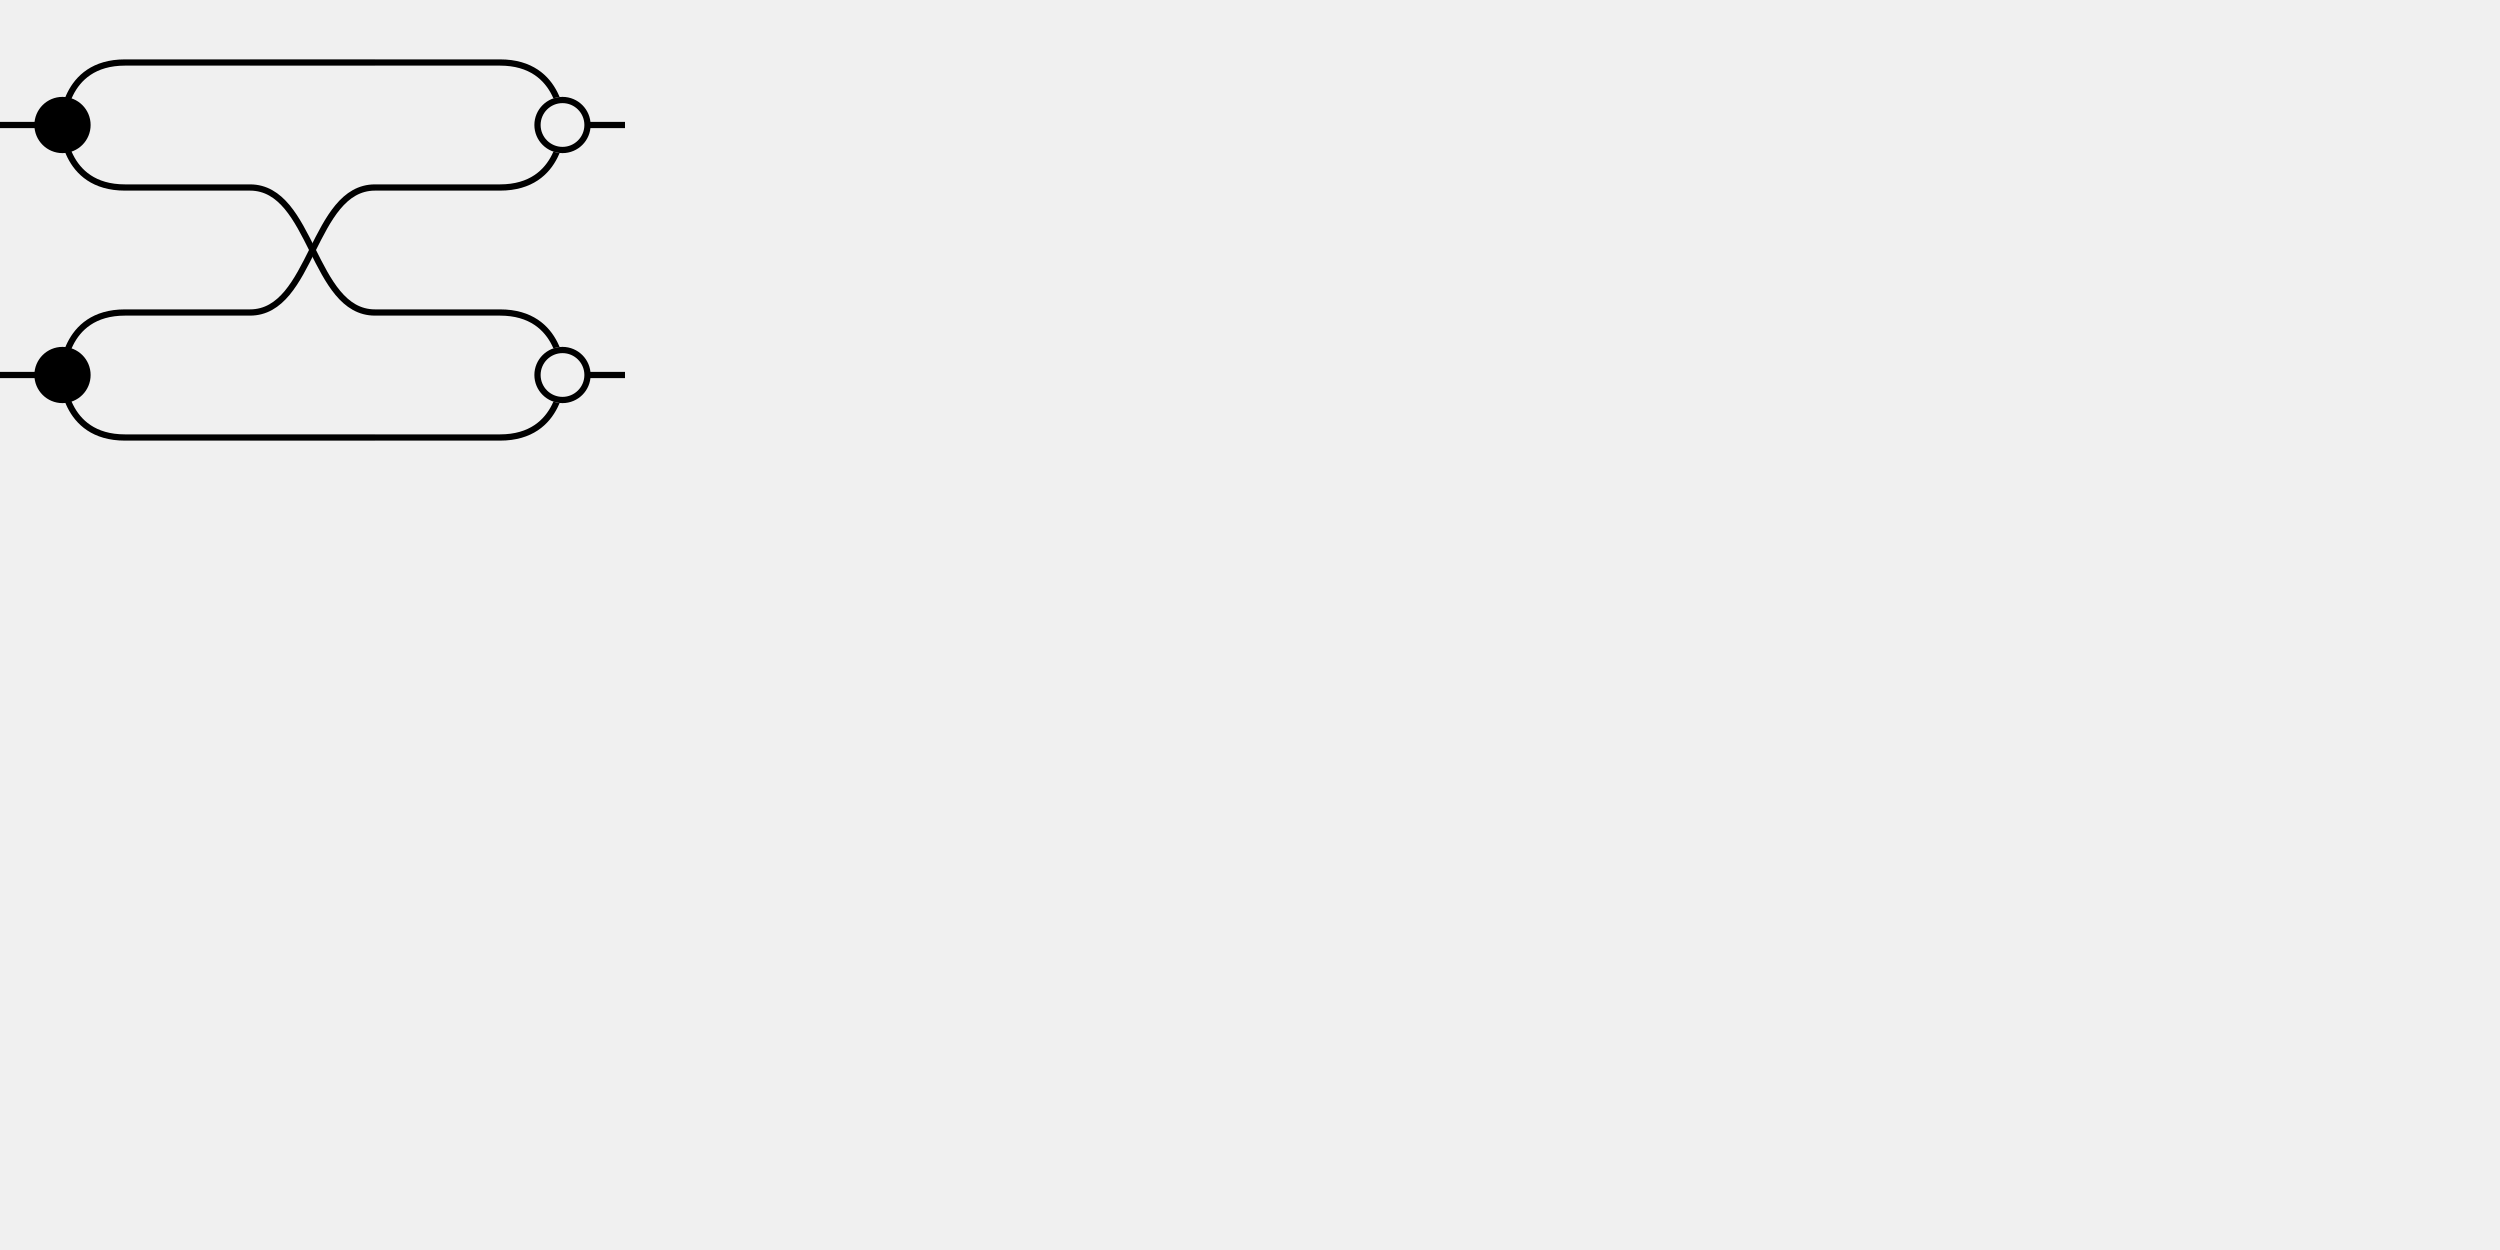
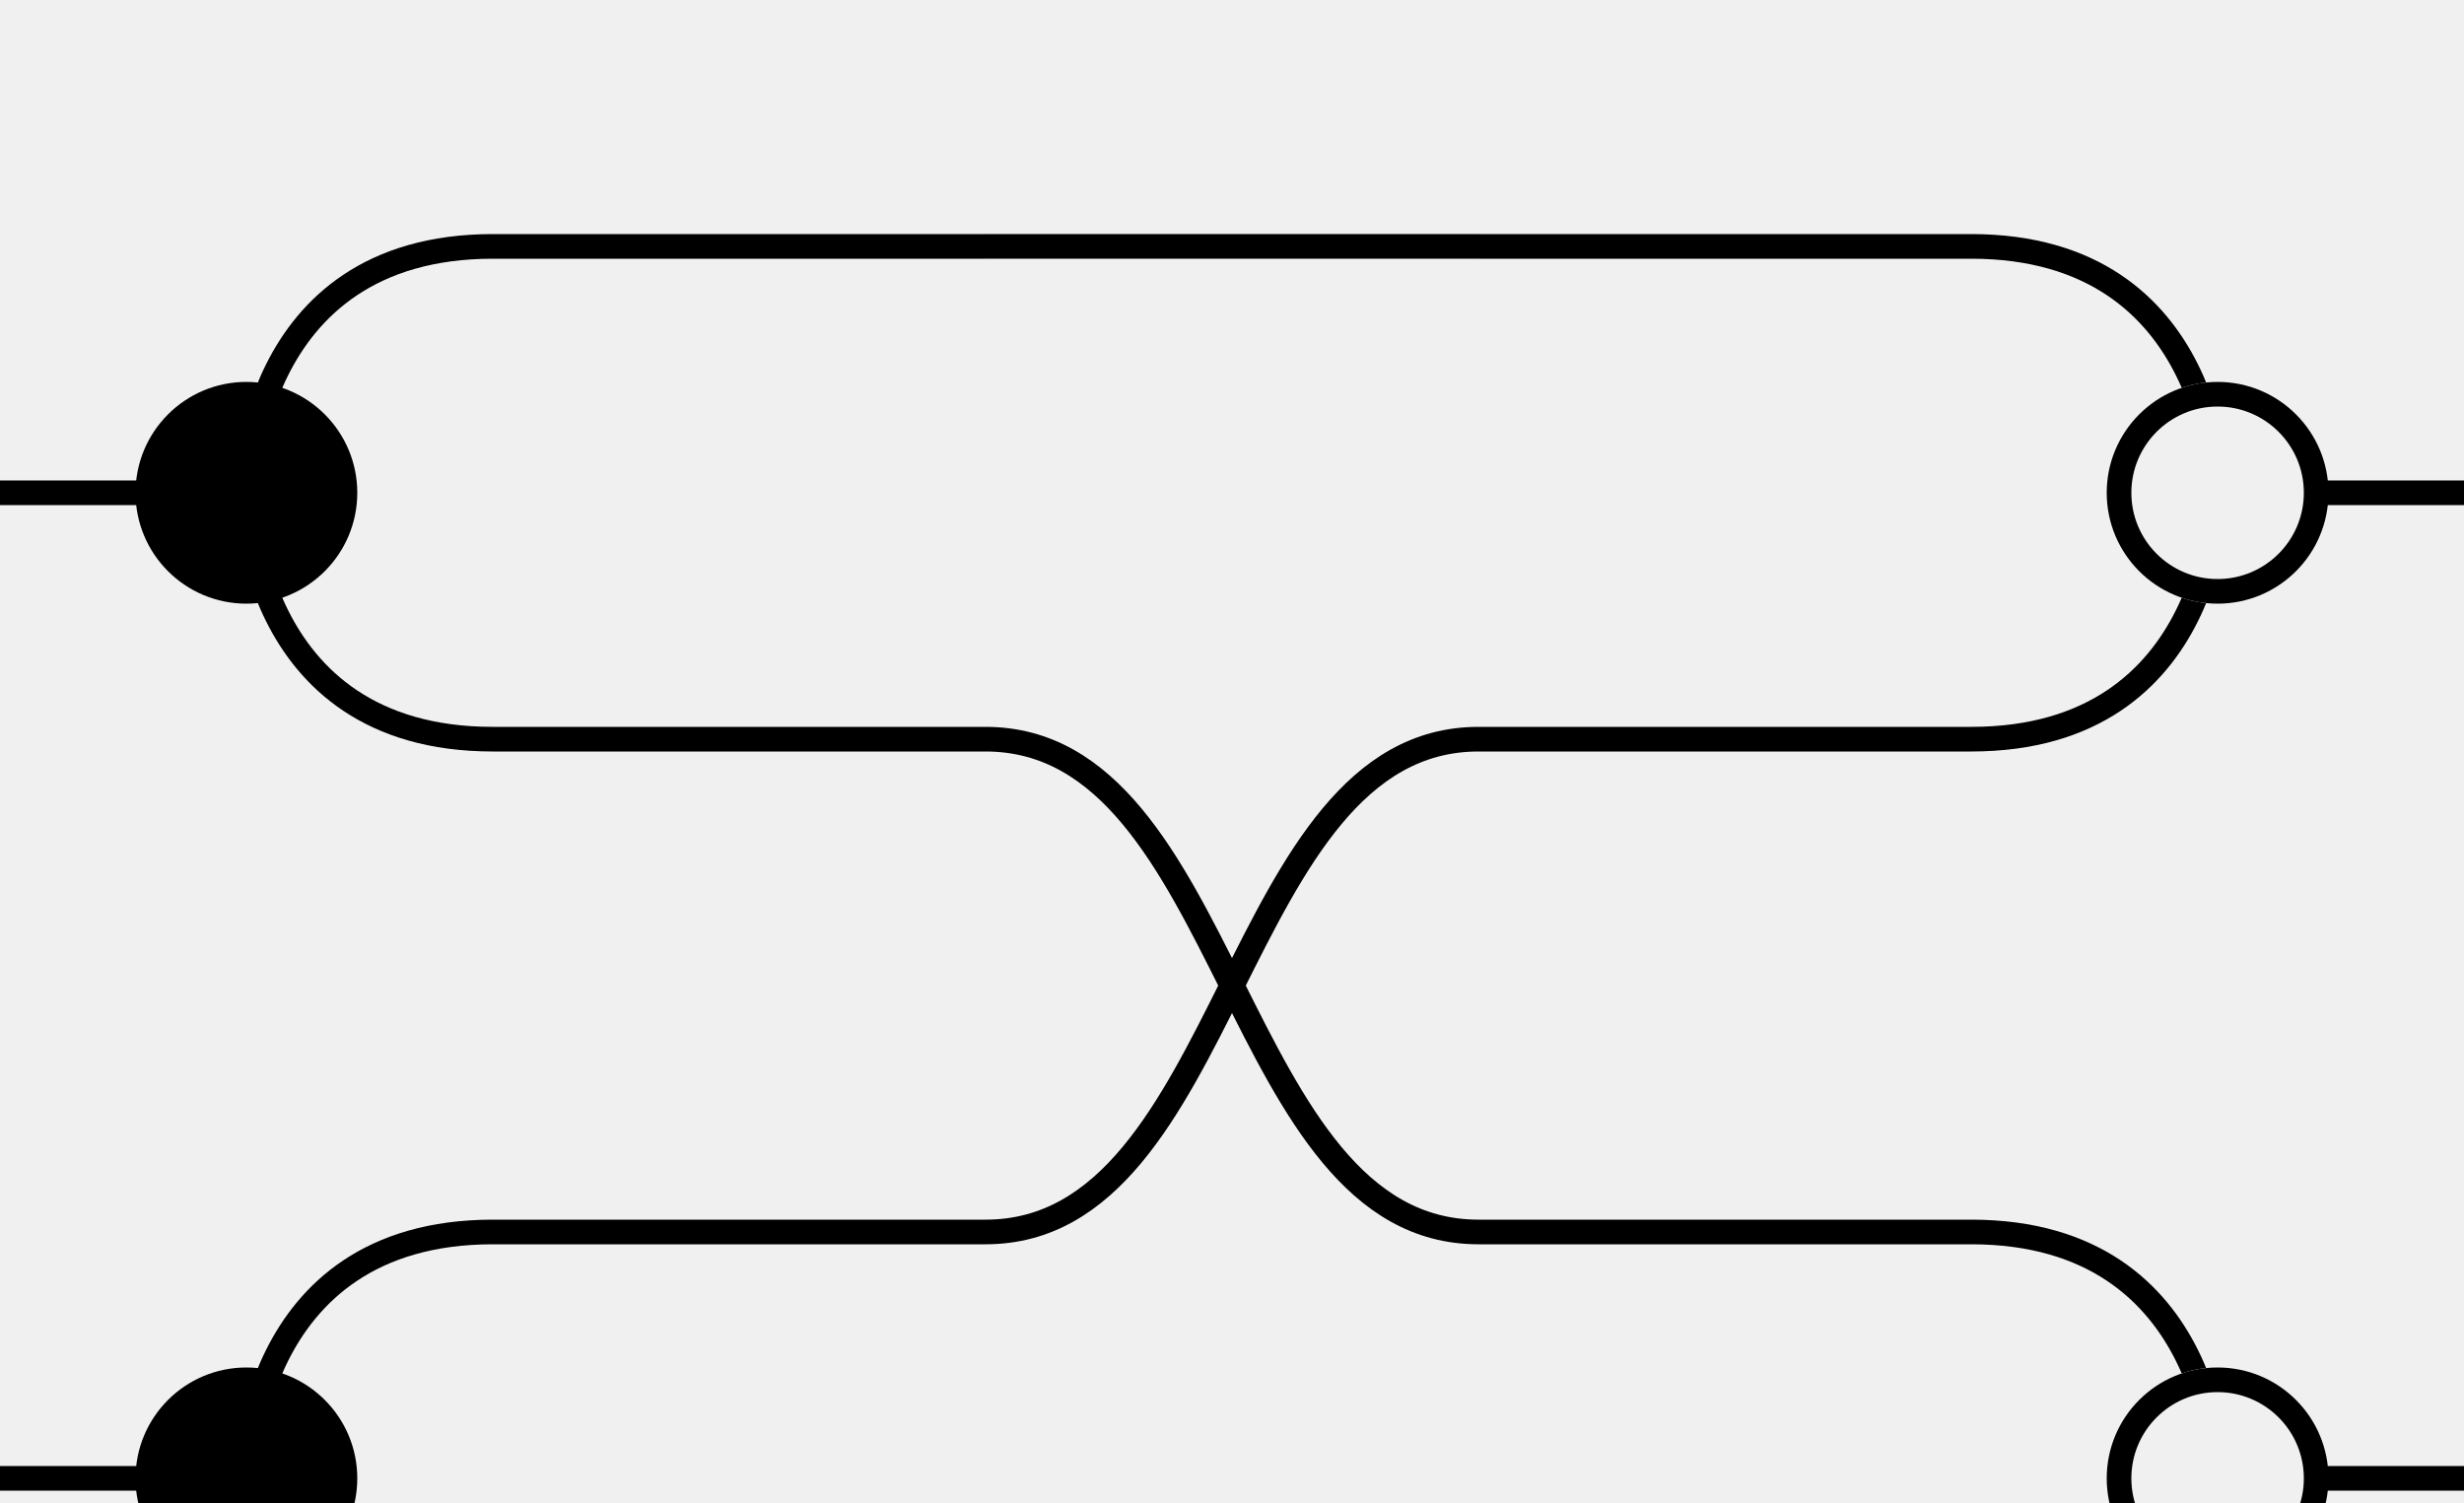
- <svg xmlns="http://www.w3.org/2000/svg" height="500" width="1000">
+ <svg xmlns="http://www.w3.org/2000/svg">
  <style>.generator {stroke: black; stroke-width: 5; fill: transparent;}</style>
  <defs>
    <g id="Identity" class="generator">
      <path d="M 0 50 L 100 50" />
    </g>
    <g id="Twist" class="generator">
      <g transform="translate(0, 50)">
        <path d="M 0 0    C 50 0    50 100  100 100" />
        <path d="M 0 100  C 50 100  50 0    100 0  " />
      </g>
    </g>
    <g id="Add" class="generator">
      <g transform="translate(0, 50)">
        <mask id="clip-circle">
          <rect x="-50" y="-50" width="200" height="200" fill="white" />
          <circle cx="50" cy="50" r="20" fill="black" />
        </mask>
        <circle cx="50" cy="50" r="20" />
        <path mask="url(#clip-circle)" d="M 0  0   C 50  0   50 50 50 50" />
        <path mask="url(#clip-circle)" d="M 0 100  C 50 100  50 50 50 50" />
        <path d="M 70 50 L 100 50" />
      </g>
    </g>
    <g id="Copy" class="generator">
      <g transform="translate(0, 50)">
        <circle cx="50" cy="50" r="20" fill="black" />
        <path d="M 50 50 C 50 50  50 0   100 0 " />
        <path d="M 50 50 C 50 50  50 100 100 100" />
        <path d="M 0 50 L 30 50" />
      </g>
    </g>
    <g id="Zero" class="generator">
      <circle cx="80" cy="50" r="20" />
      <path d="M 0 50 L 60 50" />
    </g>
    <g id="Discard" class="generator">
      <circle cx="20" cy="50" r="20" fill="black" />
      <path d="M 20 50 L 100 50" />
    </g>
  </defs>
  <g transform="scale(0.5)">
    <use x="0" y="0" href="#Copy" />
    <use x="0" y="200" href="#Copy" />
    <use x="200" y="0" href="#Identity" />
    <use x="200" y="100" href="#Twist" />
    <use x="200" y="300" href="#Identity" />
    <use x="400" y="0" href="#Add" />
    <use x="400" y="200" href="#Add" />
    <path d="M 100 50 C 150 50 150 50 200 50" fill="transparent" stroke="black" stroke-width="5" />
    <path d="M 100 150 C 150 150 150 150 200 150" fill="transparent" stroke="black" stroke-width="5" />
    <path d="M 100 250 C 150 250 150 250 200 250" fill="transparent" stroke="black" stroke-width="5" />
    <path d="M 100 350 C 150 350 150 350 200 350" fill="transparent" stroke="black" stroke-width="5" />
    <path d="M 300 50 C 350 50 350 50 400 50" fill="transparent" stroke="black" stroke-width="5" />
    <path d="M 300 150 C 350 150 350 150 400 150" fill="transparent" stroke="black" stroke-width="5" />
    <path d="M 300 250 C 350 250 350 250 400 250" fill="transparent" stroke="black" stroke-width="5" />
    <path d="M 300 350 C 350 350 350 350 400 350" fill="transparent" stroke="black" stroke-width="5" />
  </g>
</svg>
